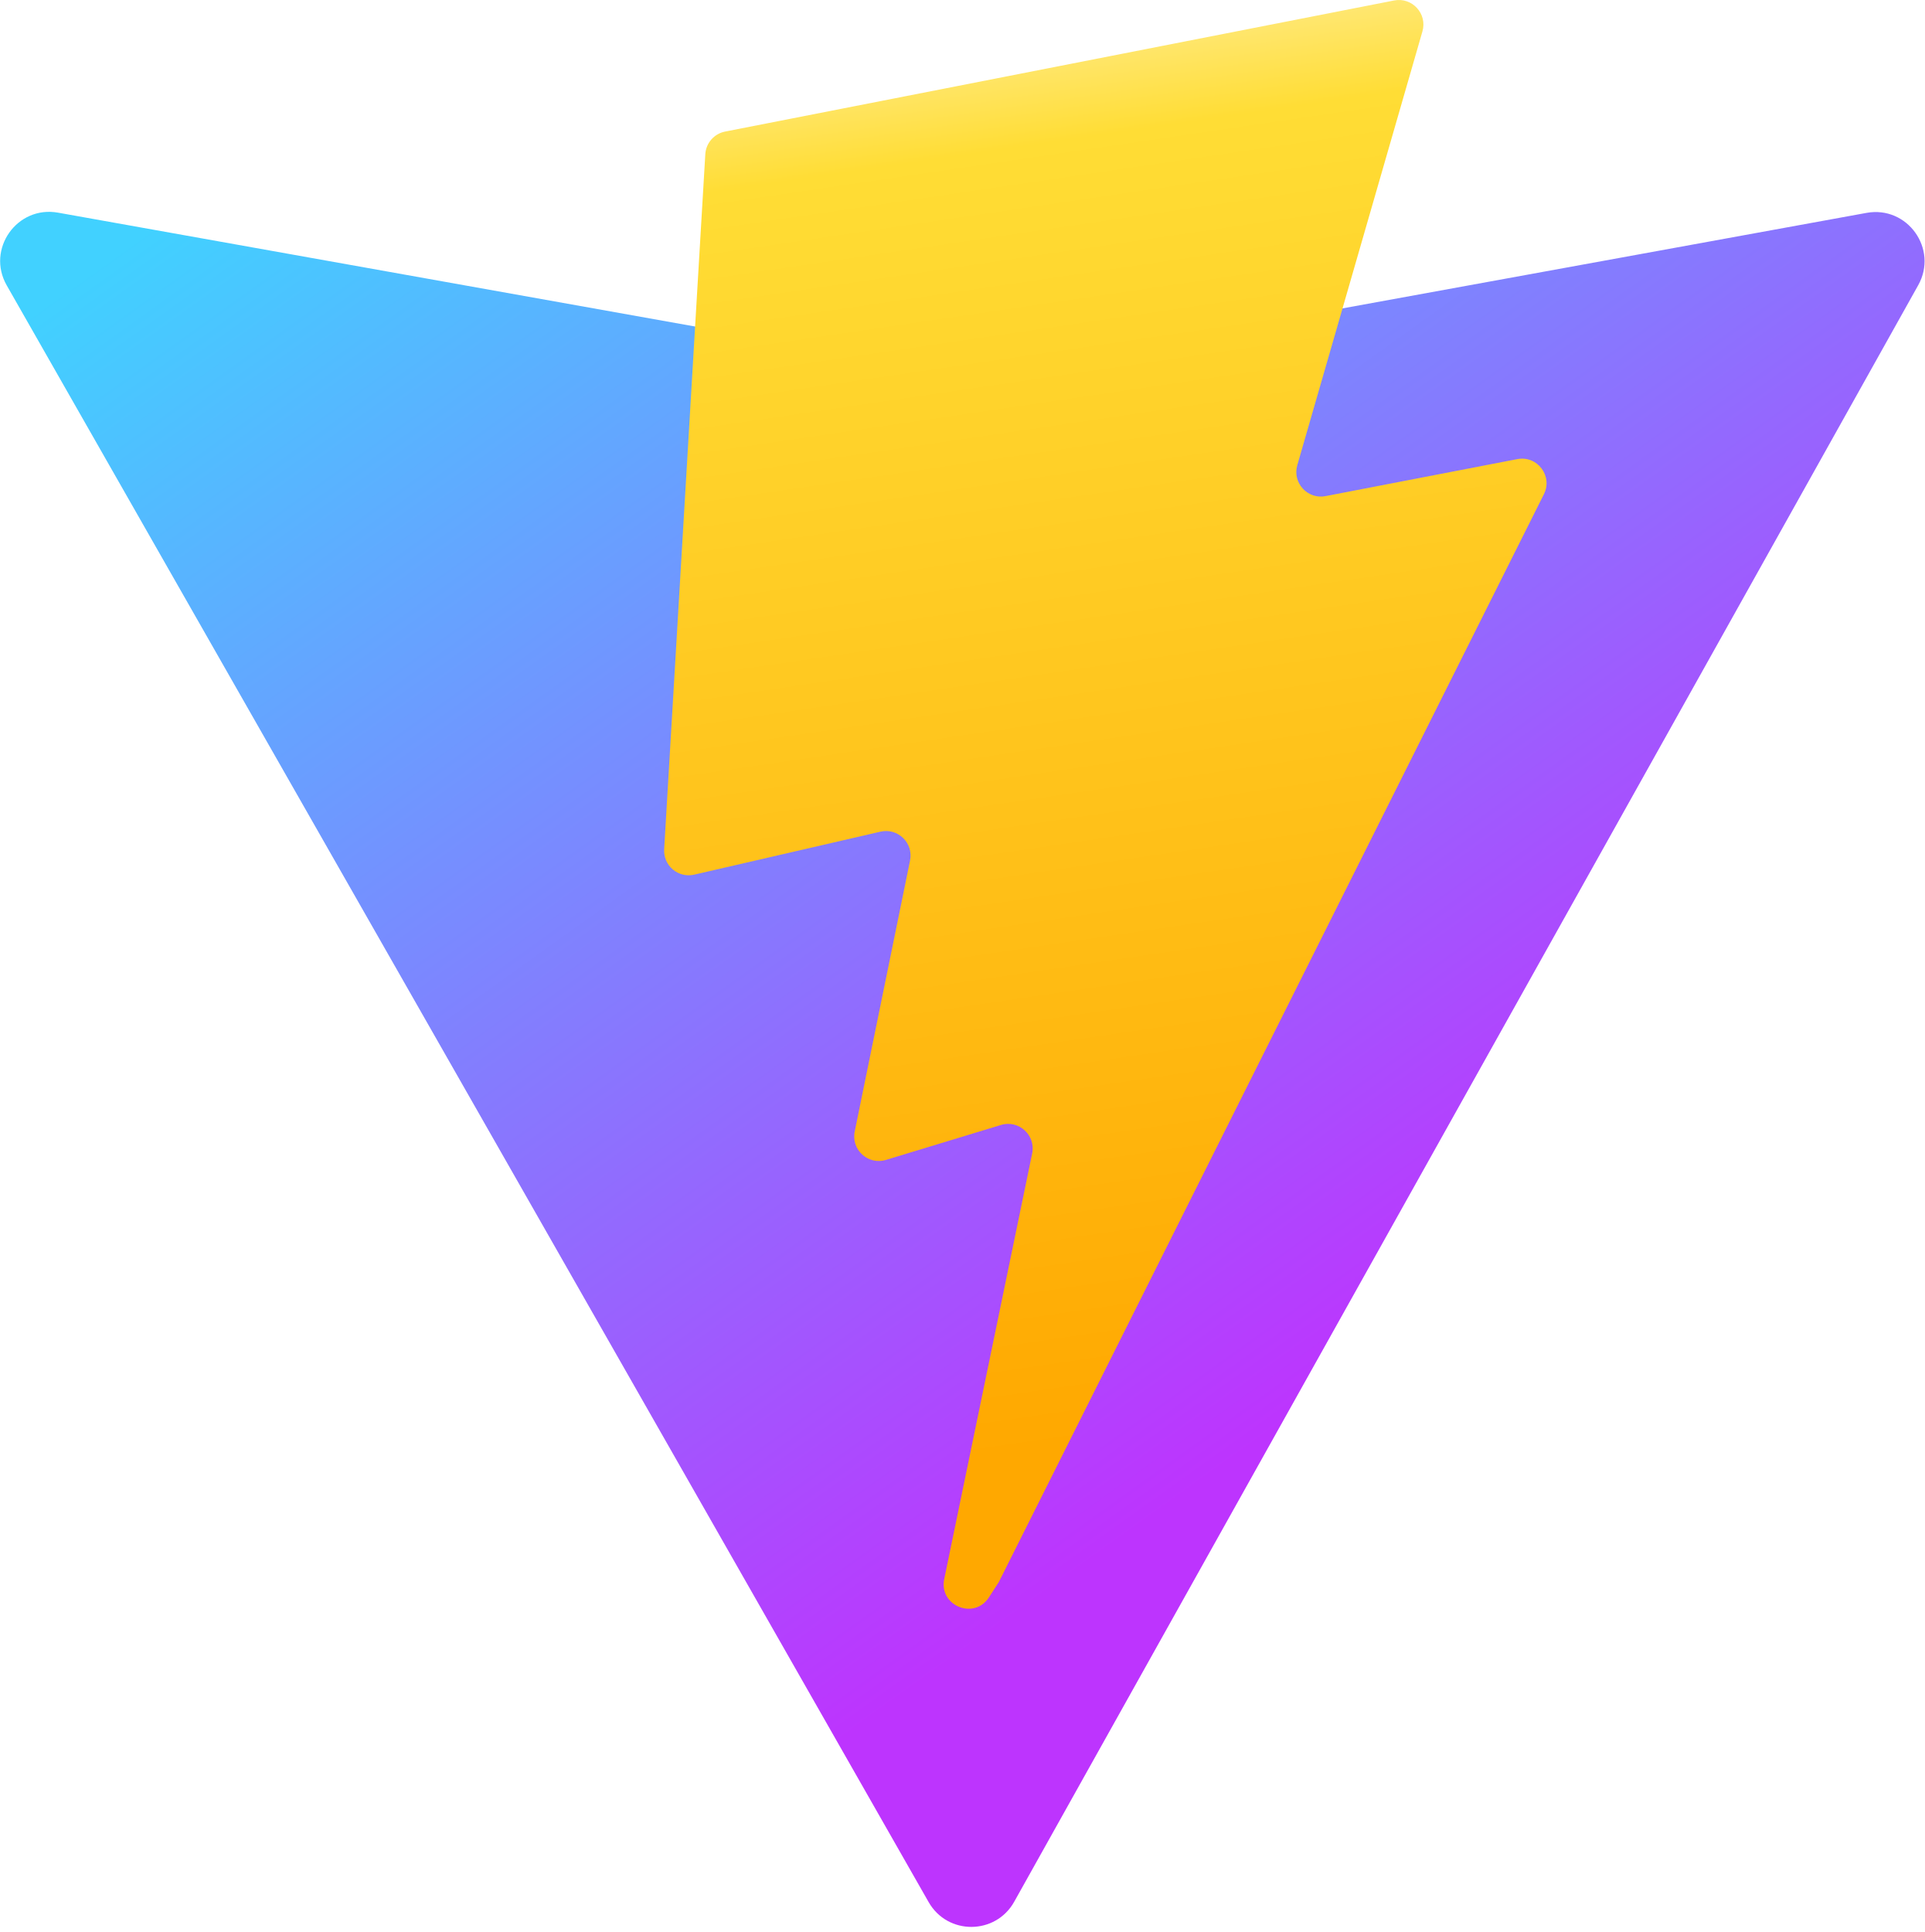
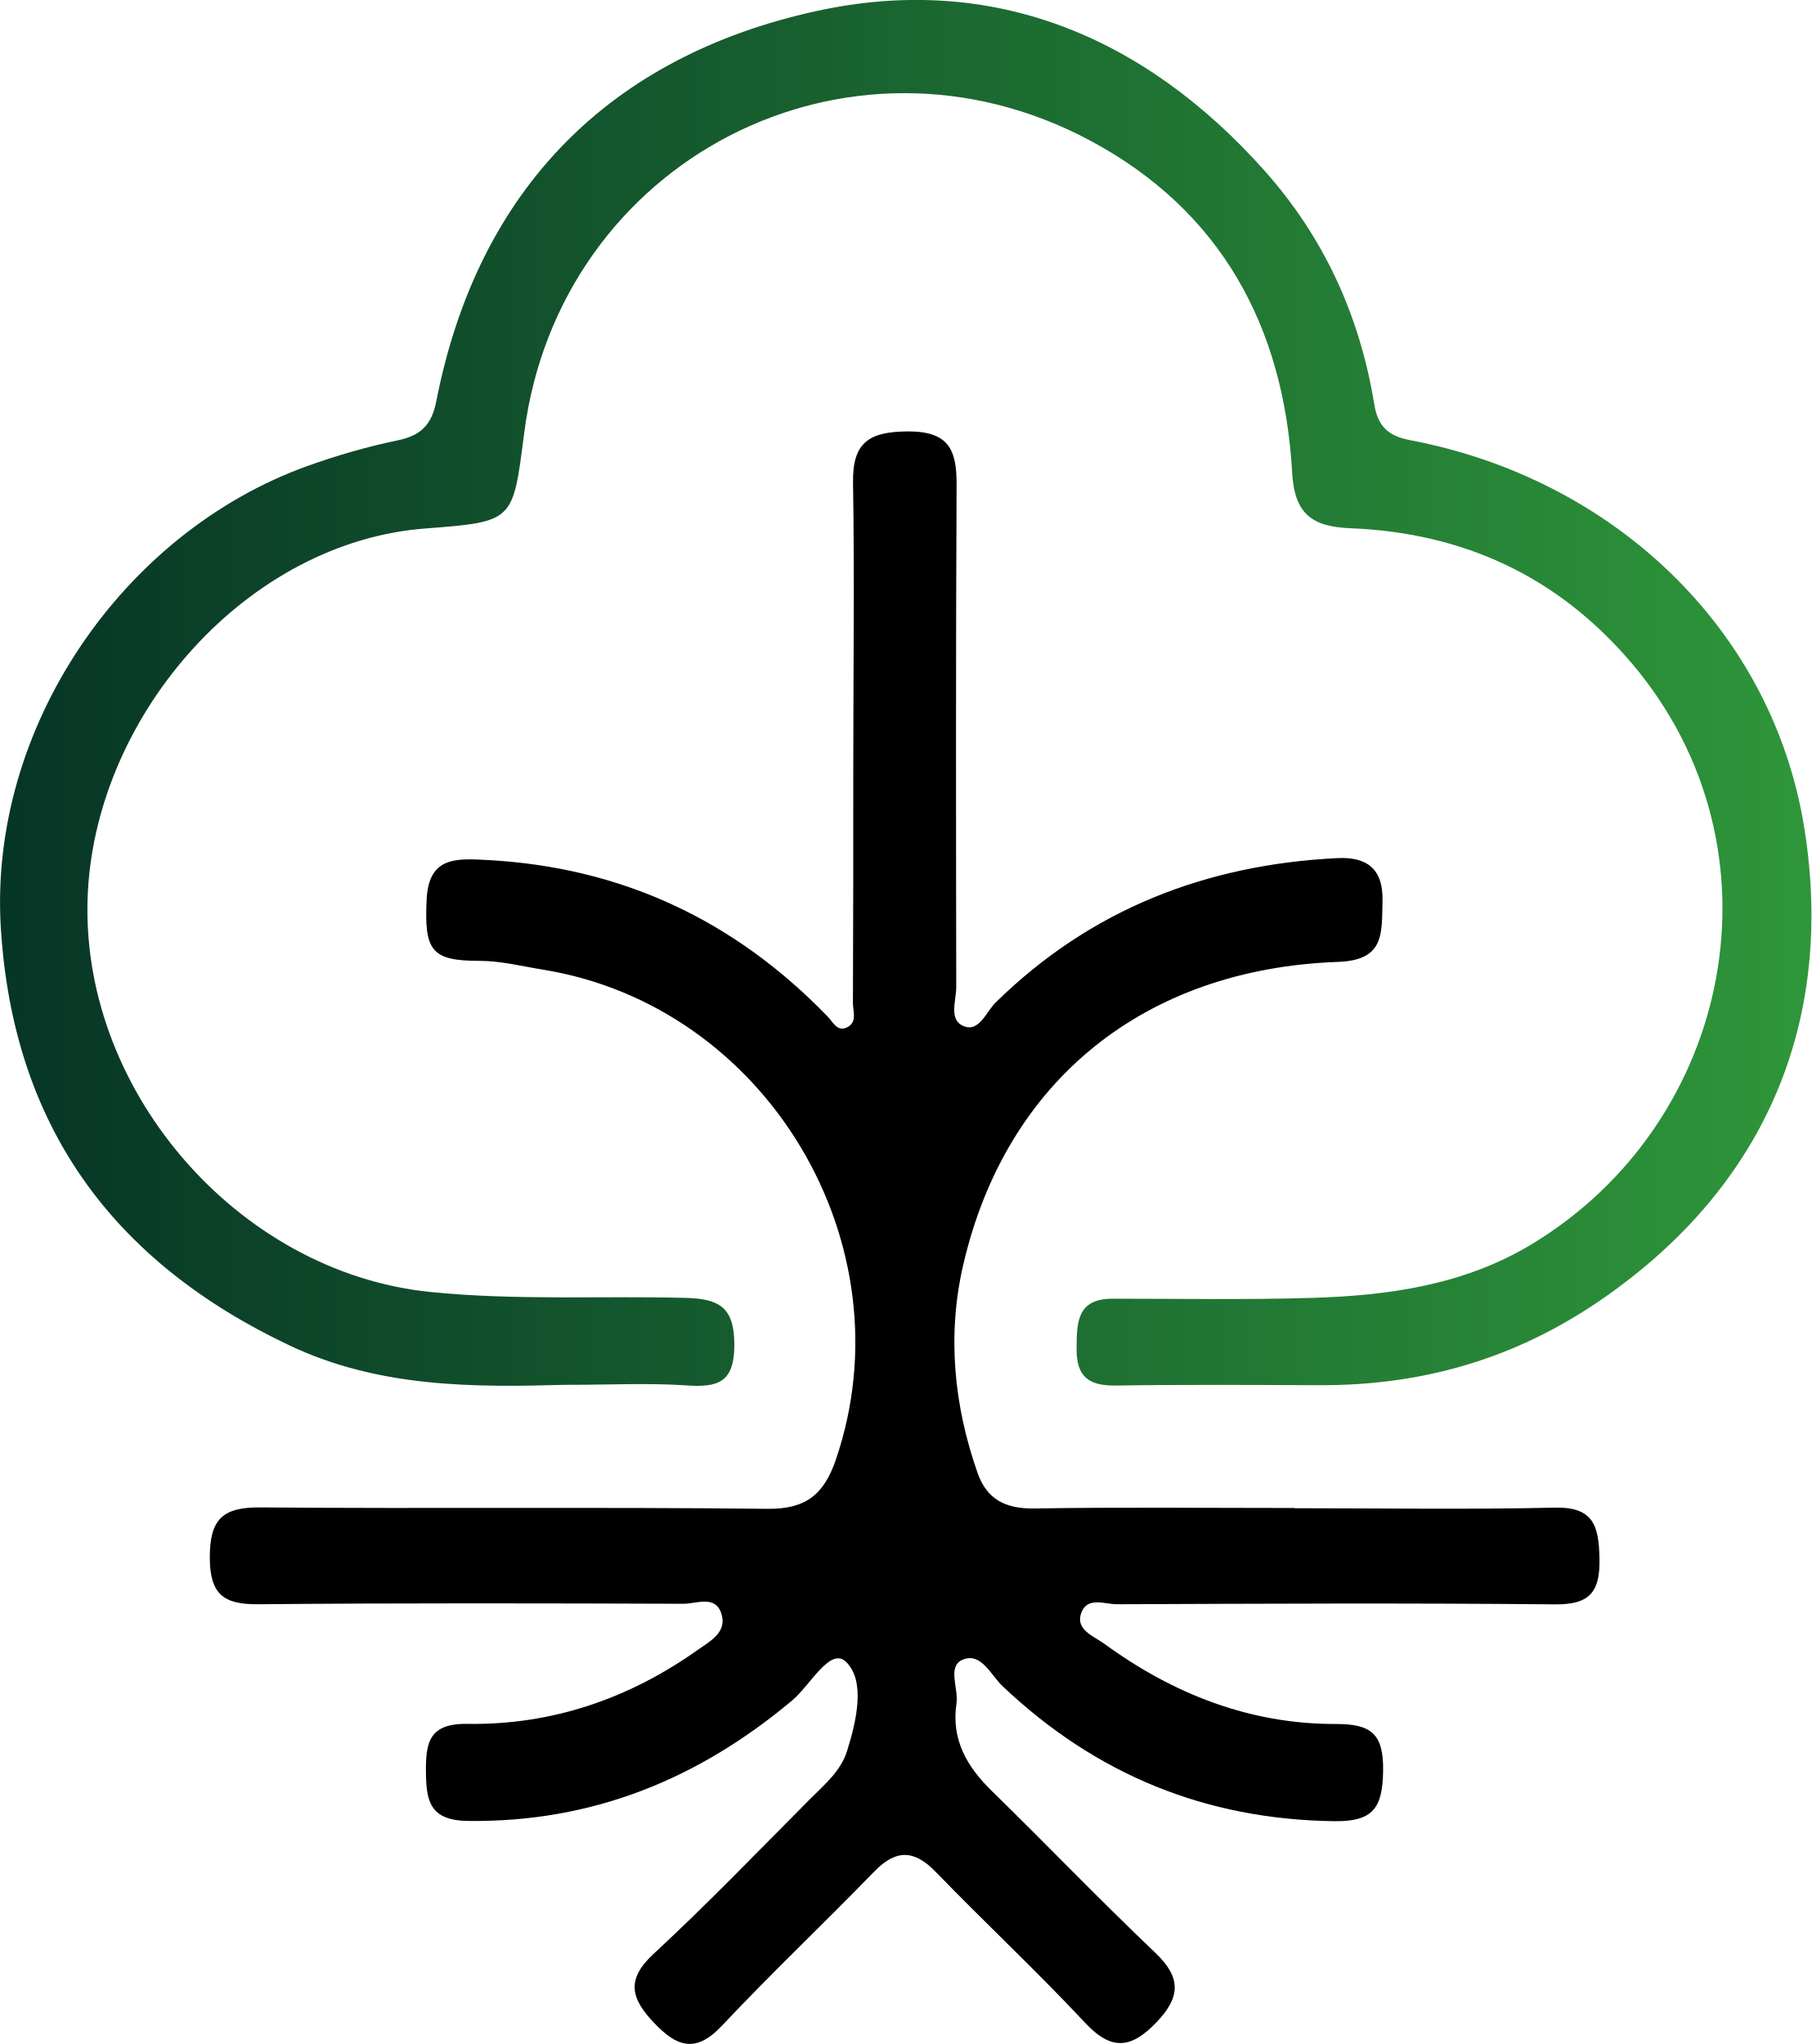
- <svg xmlns="http://www.w3.org/2000/svg" aria-hidden="true" role="img" class="iconify iconify--logos" width="31.88" height="32" preserveAspectRatio="xMidYMid meet" viewBox="0 0 256 257">
+ <svg xmlns="http://www.w3.org/2000/svg" id="Layer_2" data-name="Layer 2" width="154.12" height="173.93" viewBox="0 0 154.12 173.93">
  <defs>
-     <linearGradient id="IconifyId1813088fe1fbc01fb466" x1="-.828%" x2="57.636%" y1="7.652%" y2="78.411%">
-       <stop offset="0%" stop-color="#41D1FF" />
-       <stop offset="100%" stop-color="#BD34FE" />
-     </linearGradient>
-     <linearGradient id="IconifyId1813088fe1fbc01fb467" x1="43.376%" x2="50.316%" y1="2.242%" y2="89.03%">
-       <stop offset="0%" stop-color="#FFEA83" />
-       <stop offset="8.333%" stop-color="#FFDD35" />
-       <stop offset="100%" stop-color="#FFA800" />
+     <linearGradient id="linear-gradient" x1="0" y1="58.97" x2="154.12" y2="58.97" gradientUnits="userSpaceOnUse">
+       <stop offset="0" stop-color="#063526" />
+       <stop offset="1" stop-color="#2e963a" />
    </linearGradient>
  </defs>
-   <path fill="url(#IconifyId1813088fe1fbc01fb466)" d="M255.153 37.938L134.897 252.976c-2.483 4.44-8.862 4.466-11.382.048L.875 37.958c-2.746-4.814 1.371-10.646 6.827-9.67l120.385 21.517a6.537 6.537 0 0 0 2.322-.004l117.867-21.483c5.438-.991 9.574 4.796 6.877 9.62Z" />
-   <path fill="url(#IconifyId1813088fe1fbc01fb467)" d="M185.432.063L96.44 17.501a3.268 3.268 0 0 0-2.634 3.014l-5.474 92.456a3.268 3.268 0 0 0 3.997 3.378l24.777-5.718c2.318-.535 4.413 1.507 3.936 3.838l-7.361 36.047c-.495 2.426 1.782 4.5 4.151 3.78l15.304-4.649c2.372-.72 4.652 1.36 4.15 3.788l-11.698 56.621c-.732 3.542 3.979 5.473 5.943 2.437l1.313-2.028l72.516-144.72c1.215-2.423-.88-5.186-3.54-4.672l-25.505 4.922c-2.396.462-4.435-1.77-3.759-4.114l16.646-57.705c.677-2.35-1.37-4.583-3.769-4.113Z" />
+   <g id="Layer_1-2" data-name="Layer 1">
+     <g>
+       <path d="m110.15,128.34c7.38,0,14.76.12,22.13-.05,3.35-.08,3.75,1.6,3.81,4.34.06,2.86-.85,3.92-3.79,3.89-12.42-.12-24.84-.06-37.25-.01-1.02,0-2.46-.63-3,.61-.67,1.54,1.01,2.1,1.89,2.74,5.86,4.28,12.4,6.86,19.72,6.84,3.02-.01,4.07.85,4.02,4-.05,3.14-.84,4.32-4.18,4.27-10.95-.15-20.27-3.98-28.2-11.49-.99-.94-1.84-2.94-3.42-2.24-1.3.58-.31,2.44-.5,3.71-.46,3.11.91,5.41,3.05,7.49,4.66,4.55,9.17,9.26,13.88,13.74,2.2,2.1,2.14,3.75.1,5.89-2.14,2.24-3.82,2.48-6.08.06-4.11-4.4-8.52-8.51-12.71-12.84-1.85-1.91-3.39-1.94-5.26-.01-4.27,4.41-8.74,8.63-12.94,13.1-2.24,2.38-3.85,1.78-5.79-.27-1.93-2.04-2.4-3.65-.02-5.85,4.59-4.25,8.93-8.77,13.35-13.21,1.21-1.21,2.58-2.35,3.11-4.05.81-2.58,1.59-5.98-.1-7.6-1.33-1.28-3.05,2.02-4.55,3.28-8,6.71-17.01,10.4-27.59,10.27-3.26-.04-3.56-1.68-3.59-4.15-.02-2.47.23-4.16,3.52-4.11,7.16.11,13.71-2.12,19.57-6.27,1.09-.77,2.57-1.52,2.04-3.13-.52-1.58-2.11-.82-3.21-.82-12.05-.04-24.1-.07-36.15.04-2.94.03-4.15-.79-4.16-3.97,0-3.24,1.06-4.29,4.27-4.27,14.39.12,28.77-.04,43.16.12,3.3.04,4.83-1.22,5.85-4.22,6.22-18.28-5.87-38.57-24.93-41.66-1.81-.29-3.58-.75-5.45-.75-4.05,0-4.66-.87-4.45-5.21.17-3.65,2.48-3.51,5.15-3.37,11.44.61,21.04,5.12,28.97,13.32.46.48.86,1.41,1.76.86.75-.46.39-1.34.39-2.02.03-6.64.03-13.28.03-19.92,0-8.12.11-16.23-.02-24.35-.06-3.45,1.39-4.34,4.67-4.36,3.45-.01,4.15,1.54,4.14,4.49-.07,14.26-.05,28.53-.03,42.79,0,1.16-.67,2.81.64,3.33,1.32.53,1.9-1.22,2.72-2.02,8.08-7.93,17.9-11.73,29.07-12.28,2.42-.12,3.92.83,3.84,3.68-.08,2.72.21,5.01-3.79,5.15-16.45.59-28.25,10.1-31.88,25.76-1.38,5.93-.82,11.94,1.22,17.74.8,2.27,2.42,3.05,4.84,3.01,7.38-.12,14.75-.04,22.13-.04h0Z" />
+       <path d="m48.02,117.84c-7.46.2-15.67.3-23.36-3.34C9.63,107.39,1.12,95.87.07,78.96c-1.05-16.99,10.31-33.62,26.07-39.3,2.51-.9,5.09-1.65,7.7-2.19,1.98-.41,2.89-1.33,3.28-3.32C40.66,16.06,51.93,4.78,69.46.94c14.91-3.26,27.87,2.08,38.11,13.56,5.1,5.72,8.13,12.39,9.36,19.91.29,1.75,1.07,2.67,3.02,3.04,17.27,3.26,30.83,16.02,33.56,32.97,2.45,15.17-2.25,29.76-17.15,40.09-7.34,5.09-15.28,7.39-24.06,7.36-5.78-.02-11.56-.06-17.34.03-2.29.03-3.38-.7-3.36-3.16.01-2.3.07-4.24,3.1-4.23,5.66,0,11.32.1,16.97-.07,6.5-.2,12.87-1.09,18.61-4.54,17.17-10.34,21.92-33.67,8.59-49.42-6.29-7.43-14.35-11.15-23.97-11.53-3.24-.13-4.76-1.18-4.96-4.75-.7-12.37-6.02-22.25-17.15-28.22-20.68-11.08-45.21,1.66-48.19,24.87-.97,7.52-.82,7.54-8.4,8.12-15.1,1.14-27.89,15.65-28.72,30.86-.91,16.65,12.61,32.44,29.15,34.11,7.25.73,14.46.32,21.68.5,2.88.07,4.17.79,4.17,3.99,0,3.22-1.39,3.64-4.07,3.46-3.18-.22-6.39-.05-10.36-.05Z" style="fill: url(#linear-gradient);" />
+     </g>
+   </g>
</svg>
